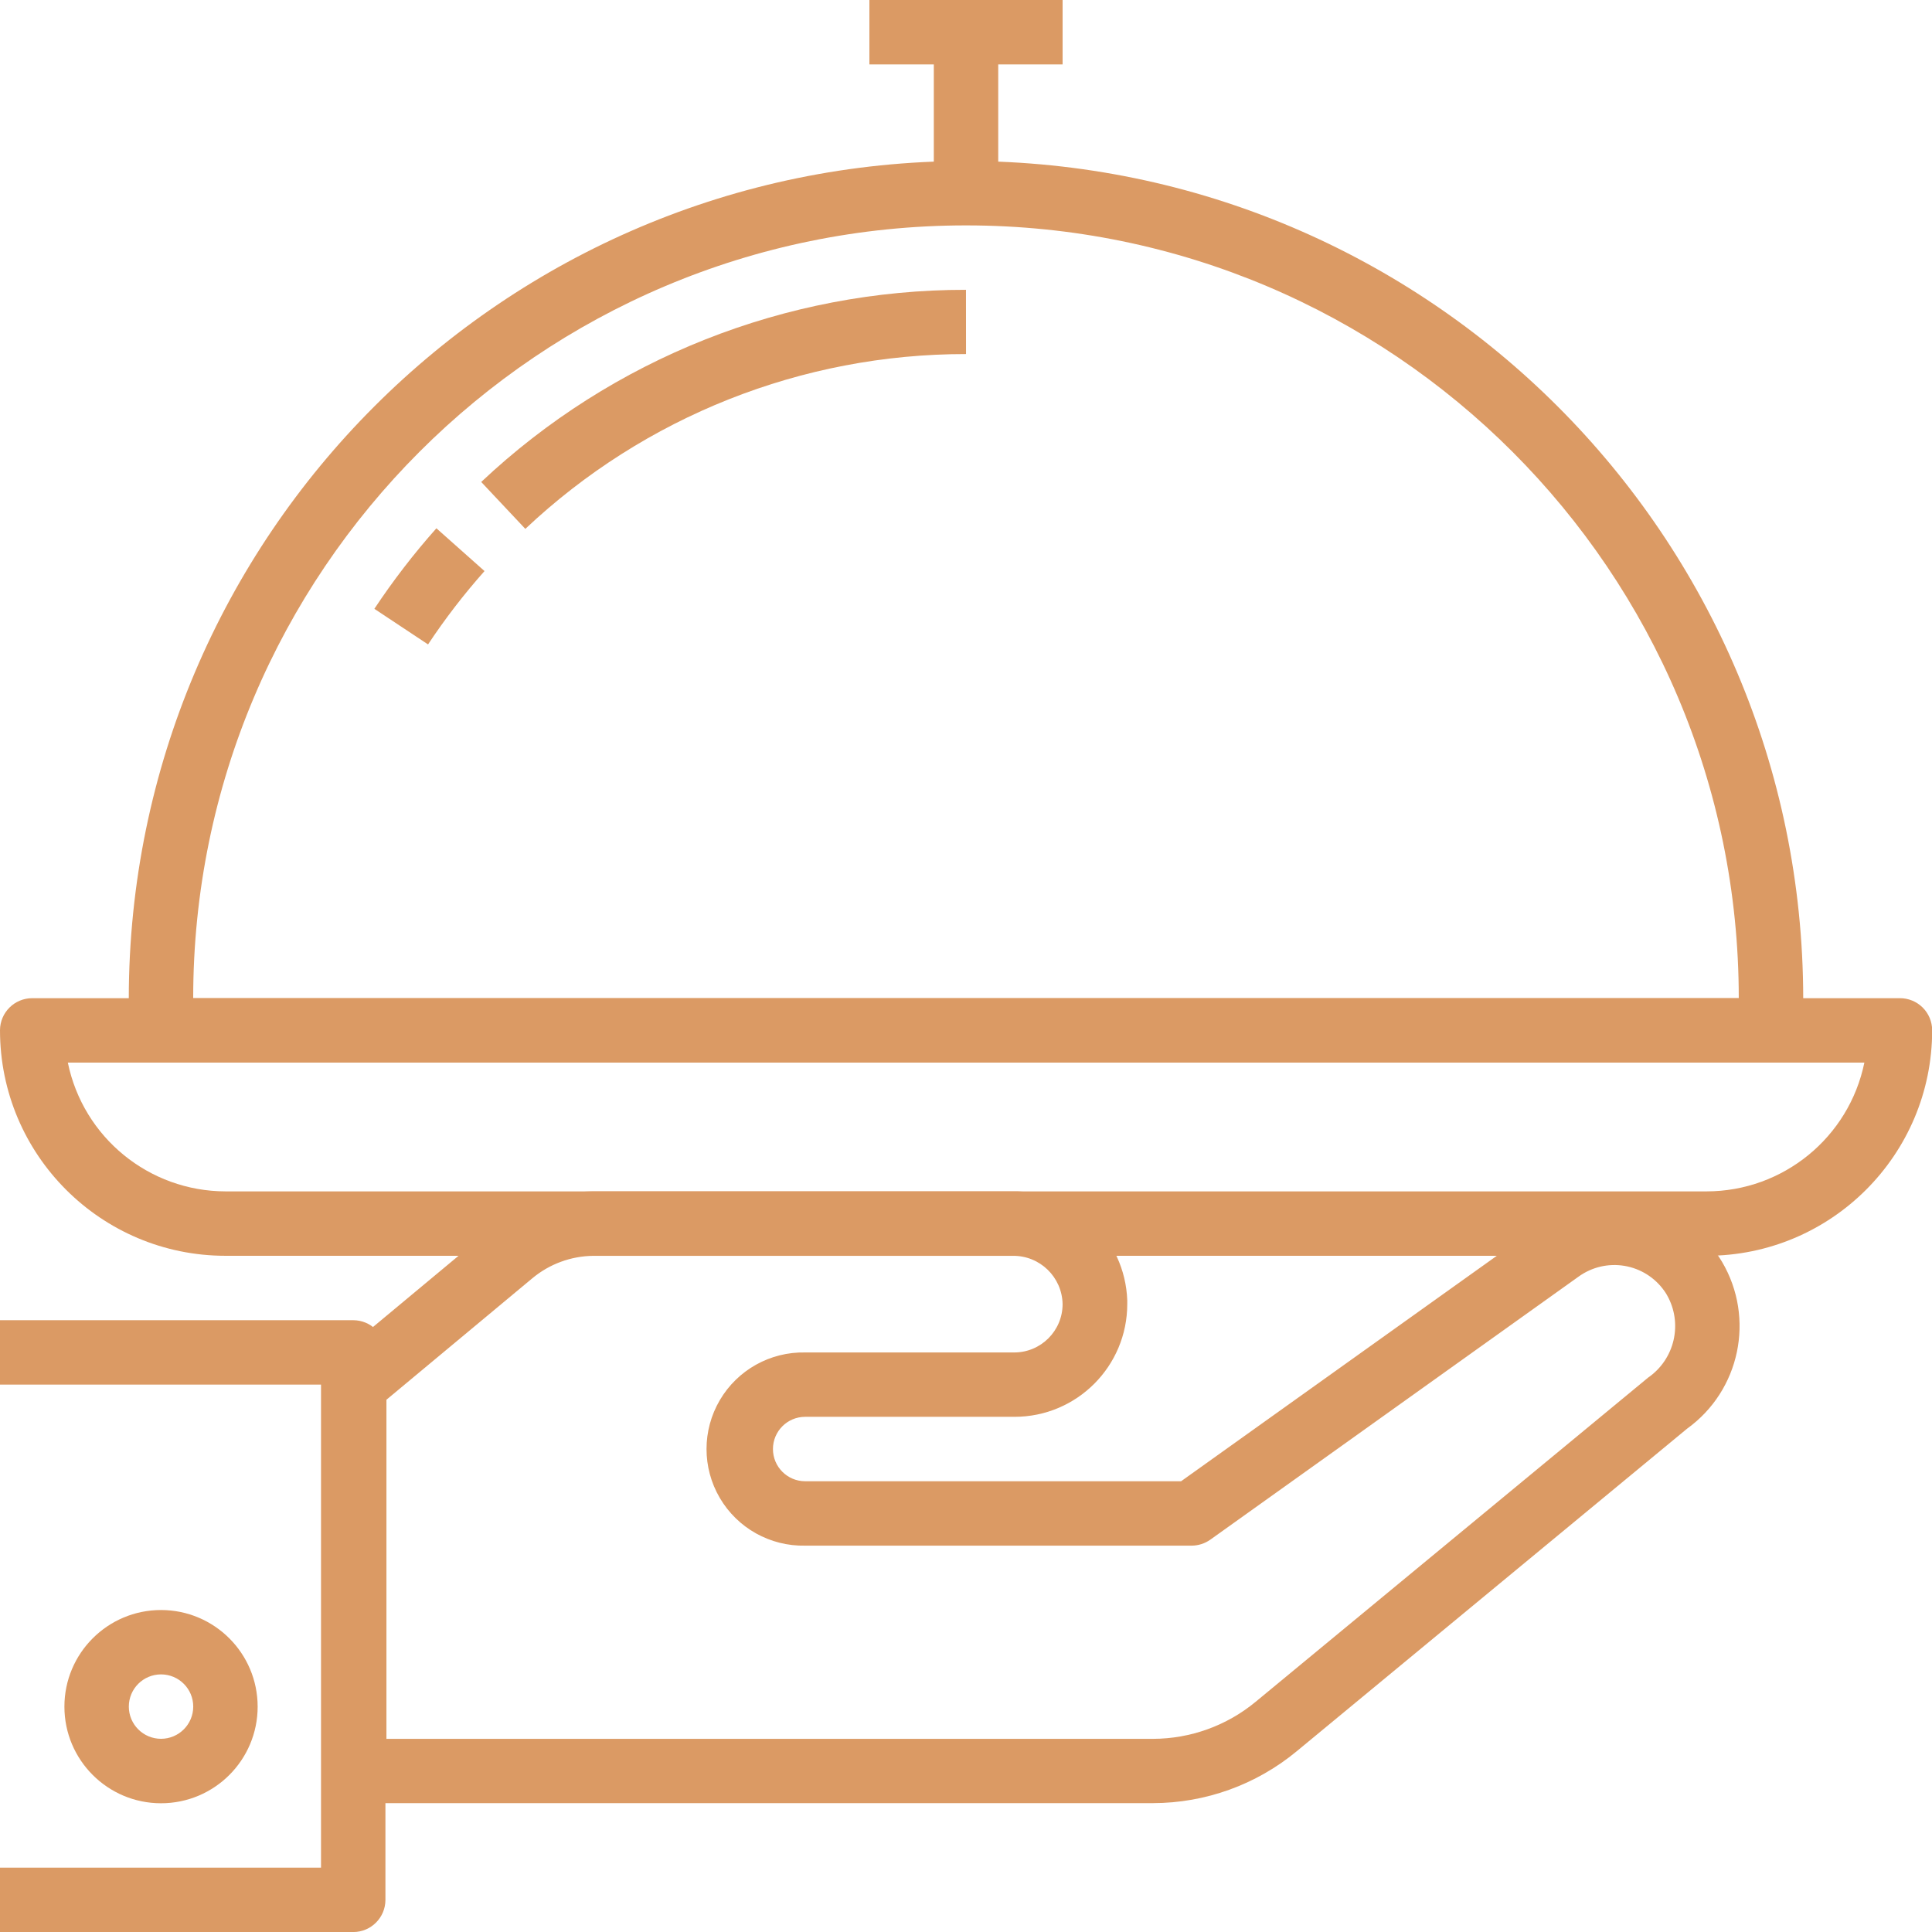
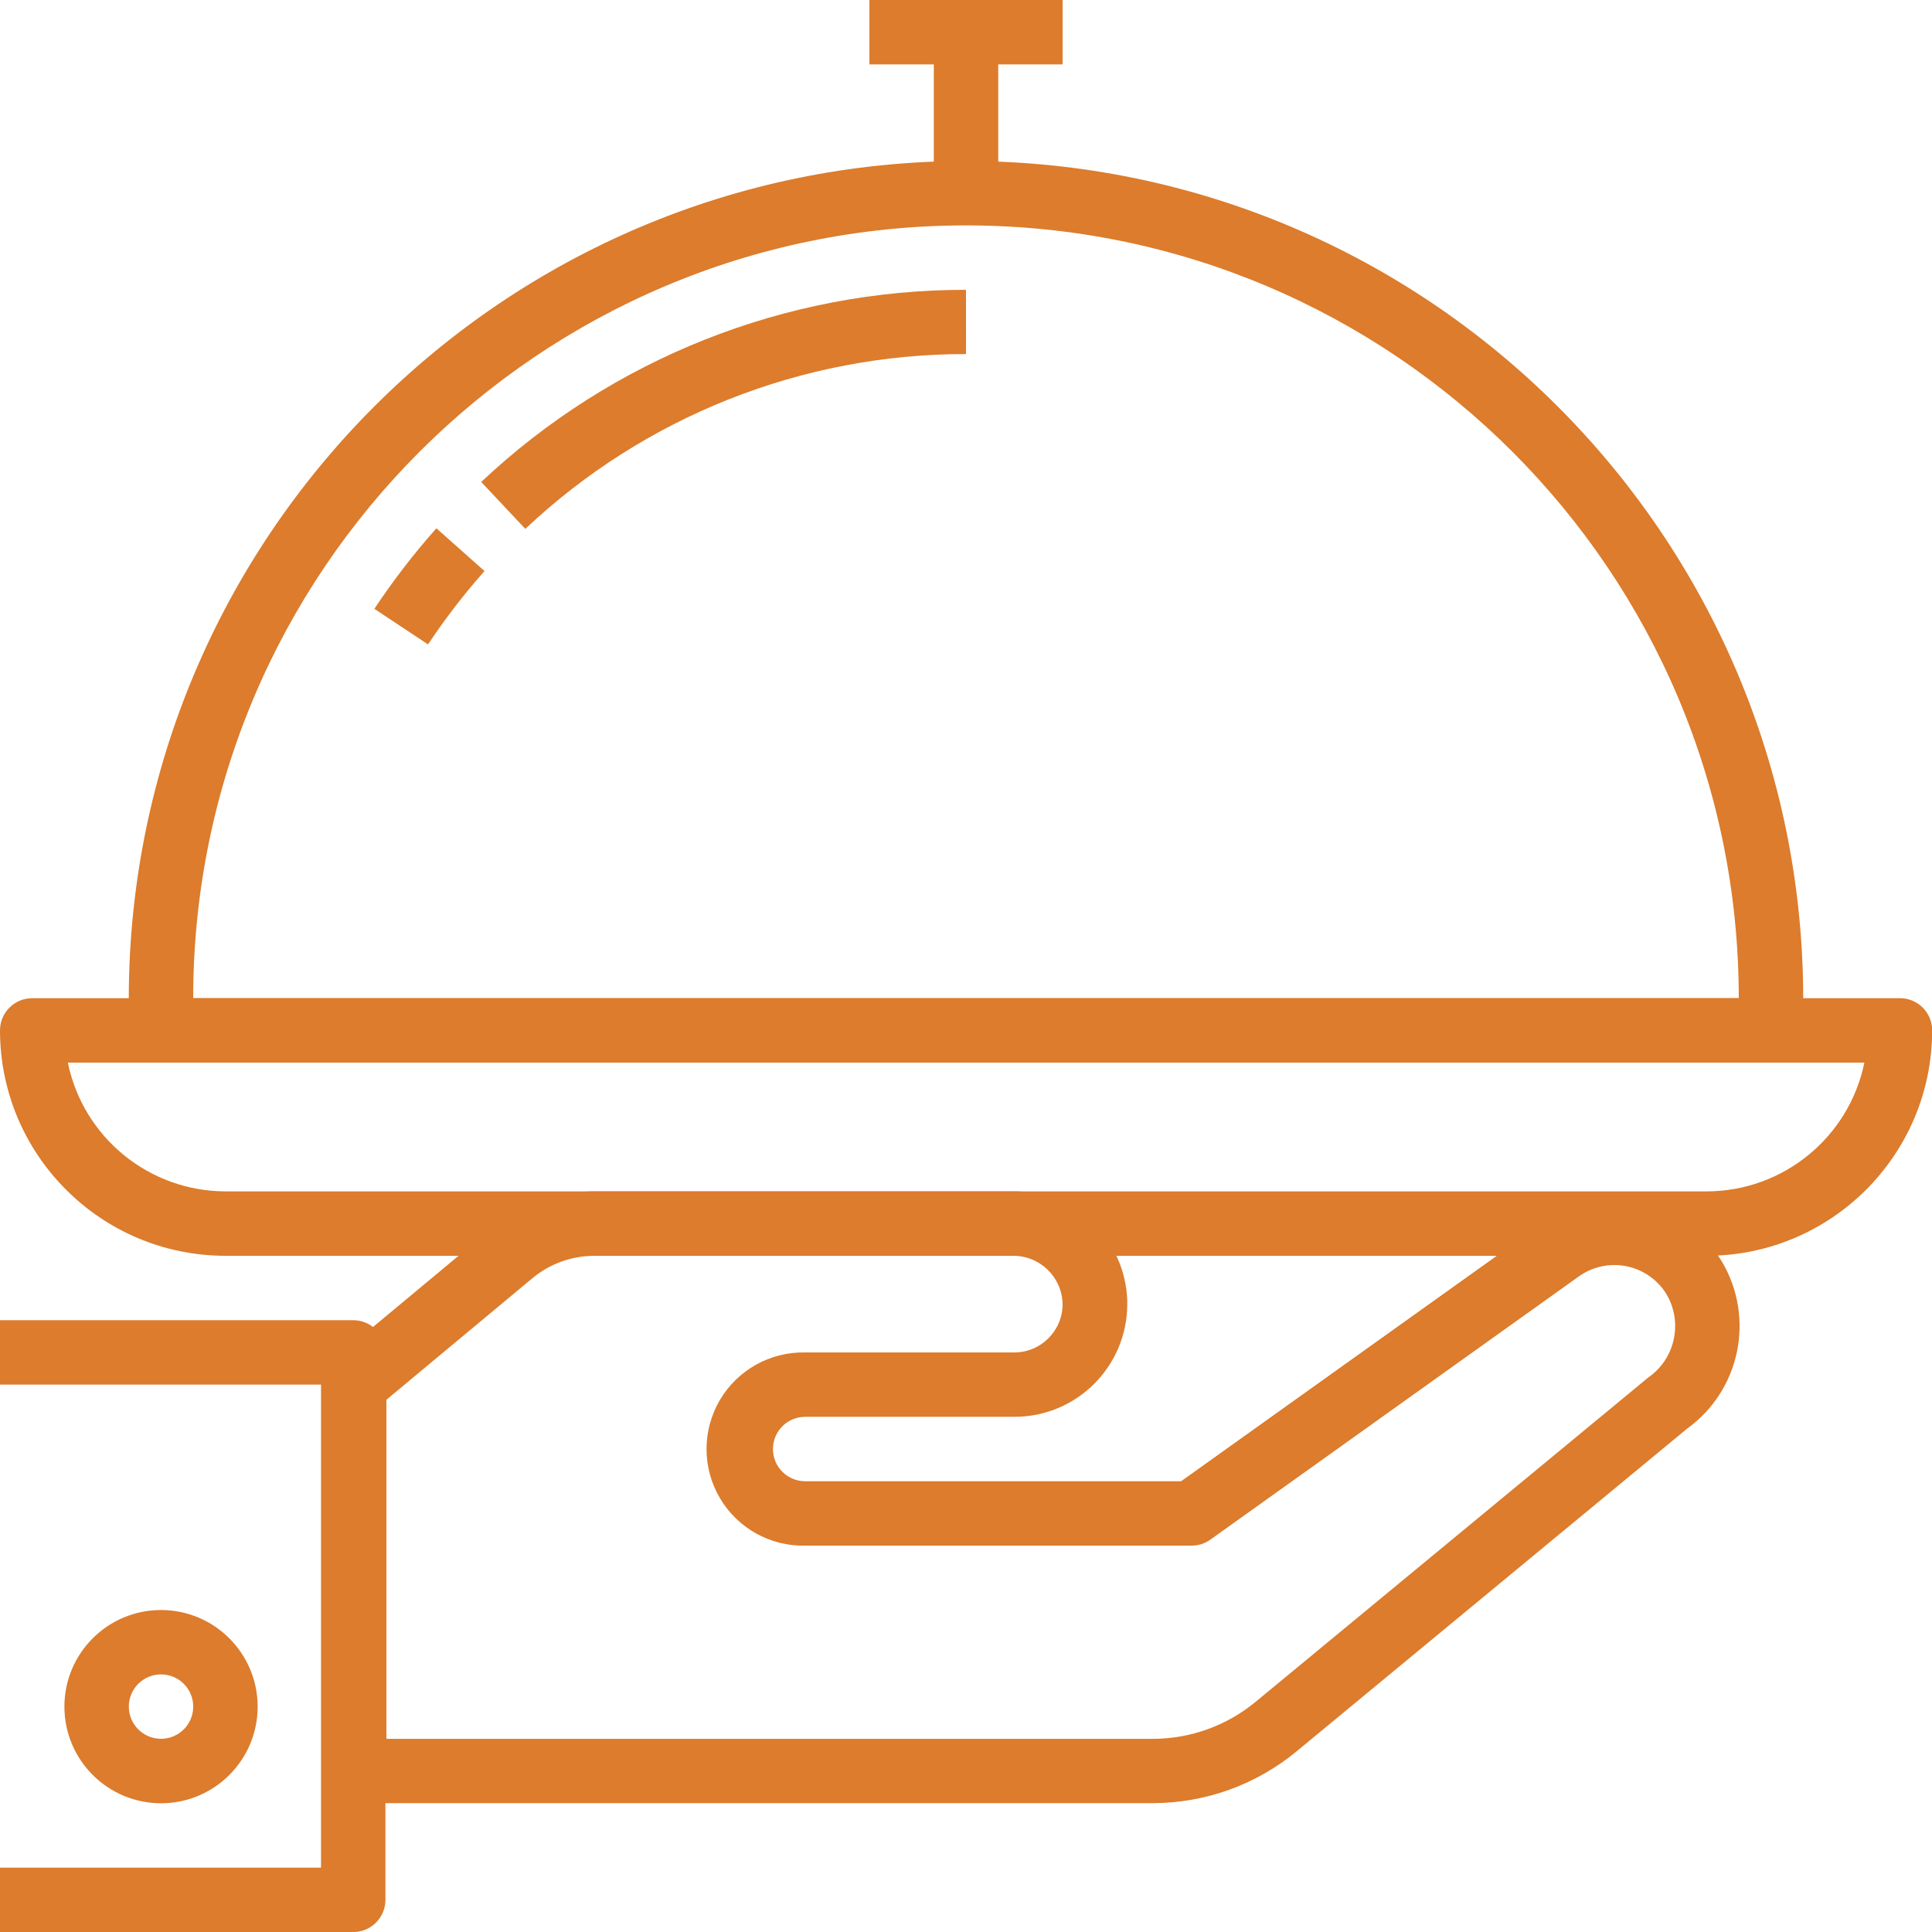
<svg xmlns="http://www.w3.org/2000/svg" id="tray" width="46.251" height="46.251" viewBox="0 0 46.251 46.251">
  <g id="Group_42" data-name="Group 42" transform="translate(7.709 28.521)">
    <g id="Group_41" data-name="Group 41">
-       <path id="Path_59" data-name="Path 59" d="M118.85,317.413c-.045-.075-.092-.146-.139-.21a3,3,0,0,0-4.193-.692l-8.618,6.154h-9a.771.771,0,1,1,0-1.542h5.011a2.7,2.7,0,0,0,2.7-2.7c0-.009,0-.079,0-.087a2.707,2.707,0,0,0-2.758-2.611H91.818a3.868,3.868,0,0,0-2.437.895l-3.769,3.137a.773.773,0,0,0-.278.593v9.25a.771.771,0,0,0,.771.771H105.23a5.408,5.408,0,0,0,3.435-1.24l9.345-7.722A3.029,3.029,0,0,0,118.85,317.413Zm-1.777,2.777-9.39,7.756a3.868,3.868,0,0,1-2.454.886H86.876v-8.118l3.493-2.908a2.319,2.319,0,0,1,1.456-.537H101.87a1.178,1.178,0,0,1,1.193,1.157,1.158,1.158,0,0,1-1.156,1.156H96.9a2.313,2.313,0,1,0,0,4.625h9.25a.781.781,0,0,0,.449-.143l8.82-6.3a1.463,1.463,0,0,1,2.047.342c.023.032.044.064.064.1A1.5,1.5,0,0,1,117.073,320.189Z" transform="translate(-85.334 -315.726)" fill="#db9a64" />
+       <path id="Path_59" data-name="Path 59" d="M118.85,317.413c-.045-.075-.092-.146-.139-.21a3,3,0,0,0-4.193-.692l-8.618,6.154h-9a.771.771,0,1,1,0-1.542h5.011a2.7,2.7,0,0,0,2.7-2.7c0-.009,0-.079,0-.087a2.707,2.707,0,0,0-2.758-2.611H91.818a3.868,3.868,0,0,0-2.437.895l-3.769,3.137a.773.773,0,0,0-.278.593v9.25a.771.771,0,0,0,.771.771H105.23a5.408,5.408,0,0,0,3.435-1.24l9.345-7.722A3.029,3.029,0,0,0,118.85,317.413Zm-1.777,2.777-9.39,7.756a3.868,3.868,0,0,1-2.454.886H86.876v-8.118l3.493-2.908a2.319,2.319,0,0,1,1.456-.537H101.87a1.178,1.178,0,0,1,1.193,1.157,1.158,1.158,0,0,1-1.156,1.156H96.9a2.313,2.313,0,1,0,0,4.625h9.25a.781.781,0,0,0,.449-.143l8.82-6.3a1.463,1.463,0,0,1,2.047.342c.023.032.044.064.064.1A1.5,1.5,0,0,1,117.073,320.189Z" transform="translate(-85.334 -315.726)" fill="#dc7c2c" />
    </g>
  </g>
  <g id="Group_44" data-name="Group 44" transform="translate(0 31.605)">
    <g id="Group_43" data-name="Group 43">
-       <path id="Path_60" data-name="Path 60" d="M8.456,349.867H0v1.542H7.685v11.563H0v1.542H8.456a.771.771,0,0,0,.771-.771v-13.1A.771.771,0,0,0,8.456,349.867Z" transform="translate(0 -349.867)" fill="#db9a64" />
+       <path id="Path_60" data-name="Path 60" d="M8.456,349.867H0v1.542H7.685v11.563H0v1.542H8.456a.771.771,0,0,0,.771-.771v-13.1A.771.771,0,0,0,8.456,349.867Z" transform="translate(0 -349.867)" fill="#dc7c2c" />
    </g>
  </g>
  <g id="Group_46" data-name="Group 46" transform="translate(1.542 38.543)">
    <g id="Group_45" data-name="Group 45">
-       <path id="Path_61" data-name="Path 61" d="M19.38,426.667a2.313,2.313,0,1,0,2.313,2.313A2.315,2.315,0,0,0,19.38,426.667Zm0,3.083a.771.771,0,1,1,.771-.771A.772.772,0,0,1,19.38,429.75Z" transform="translate(-17.067 -426.667)" fill="#db9a64" />
+       <path id="Path_61" data-name="Path 61" d="M19.38,426.667a2.313,2.313,0,1,0,2.313,2.313A2.315,2.315,0,0,0,19.38,426.667Zm0,3.083a.771.771,0,1,1,.771-.771A.772.772,0,0,1,19.38,429.75Z" transform="translate(-17.067 -426.667)" fill="#dc7c2c" />
    </g>
  </g>
  <g id="Group_48" data-name="Group 48" transform="translate(0 23.896)">
    <g id="Group_47" data-name="Group 47">
-       <path id="Path_62" data-name="Path 62" d="M45.48,264.533H.771A.771.771,0,0,0,0,265.3a5.4,5.4,0,0,0,5.4,5.4H40.855a5.4,5.4,0,0,0,5.4-5.4A.77.77,0,0,0,45.48,264.533Zm-4.625,4.625H5.4a3.86,3.86,0,0,1-3.776-3.083H44.632A3.86,3.86,0,0,1,40.855,269.158Z" transform="translate(0 -264.533)" fill="#db9a64" />
+       <path id="Path_62" data-name="Path 62" d="M45.48,264.533H.771A.771.771,0,0,0,0,265.3a5.4,5.4,0,0,0,5.4,5.4H40.855a5.4,5.4,0,0,0,5.4-5.4A.77.77,0,0,0,45.48,264.533Zm-4.625,4.625H5.4a3.86,3.86,0,0,1-3.776-3.083H44.632A3.86,3.86,0,0,1,40.855,269.158Z" transform="translate(0 -264.533)" fill="#dc7c2c" />
    </g>
  </g>
  <g id="Group_50" data-name="Group 50" transform="translate(3.083 3.854)">
    <g id="Group_49" data-name="Group 49">
-       <path id="Path_63" data-name="Path 63" d="M54.175,42.667A20.065,20.065,0,0,0,34.133,62.709v.771a.771.771,0,0,0,.771.771H73.447a.77.77,0,0,0,.771-.771v-.771A20.065,20.065,0,0,0,54.175,42.667Zm-18.5,20.042a18.5,18.5,0,1,1,37,0Z" transform="translate(-34.133 -42.667)" fill="#db9a64" />
+       <path id="Path_63" data-name="Path 63" d="M54.175,42.667A20.065,20.065,0,0,0,34.133,62.709v.771a.771.771,0,0,0,.771.771H73.447a.77.77,0,0,0,.771-.771v-.771A20.065,20.065,0,0,0,54.175,42.667Zm-18.5,20.042a18.5,18.5,0,1,1,37,0Z" transform="translate(-34.133 -42.667)" fill="#dc7c2c" />
    </g>
  </g>
  <g id="Group_52" data-name="Group 52" transform="translate(8.962 12.647)">
    <g id="Group_51" data-name="Group 51">
-       <path id="Path_64" data-name="Path 64" d="M100.694,140.006a17.229,17.229,0,0,0-1.485,1.928l1.285.852a15.754,15.754,0,0,1,1.352-1.756Z" transform="translate(-99.209 -140.006)" fill="#db9a64" />
+       <path id="Path_64" data-name="Path 64" d="M100.694,140.006a17.229,17.229,0,0,0-1.485,1.928l1.285.852a15.754,15.754,0,0,1,1.352-1.756Z" transform="translate(-99.209 -140.006)" fill="#dc7c2c" />
    </g>
  </g>
  <g id="Group_54" data-name="Group 54" transform="translate(11.52 6.938)">
    <g id="Group_53" data-name="Group 53">
-       <path id="Path_65" data-name="Path 65" d="M139.136,76.8a16.9,16.9,0,0,0-11.605,4.6l1.056,1.123a15.359,15.359,0,0,1,10.55-4.185Z" transform="translate(-127.531 -76.8)" fill="#db9a64" />
+       <path id="Path_65" data-name="Path 65" d="M139.136,76.8a16.9,16.9,0,0,0-11.605,4.6l1.056,1.123a15.359,15.359,0,0,1,10.55-4.185Z" transform="translate(-127.531 -76.8)" fill="#dc7c2c" />
    </g>
  </g>
  <g id="Group_56" data-name="Group 56" transform="translate(20.813)">
    <g id="Group_55" data-name="Group 55">
-       <rect id="Rectangle_29" data-name="Rectangle 29" width="4.625" height="1.542" fill="#db9a64" />
+       <rect id="Rectangle_29" data-name="Rectangle 29" width="4.625" height="1.542" fill="#dc7c2c" />
    </g>
  </g>
  <g id="Group_58" data-name="Group 58" transform="translate(22.355 0.771)">
    <g id="Group_57" data-name="Group 57">
-       <rect id="Rectangle_30" data-name="Rectangle 30" width="1.542" height="3.854" fill="#db9a64" />
+       <rect id="Rectangle_30" data-name="Rectangle 30" width="1.542" height="3.854" fill="#dc7c2c" />
    </g>
  </g>
</svg>
